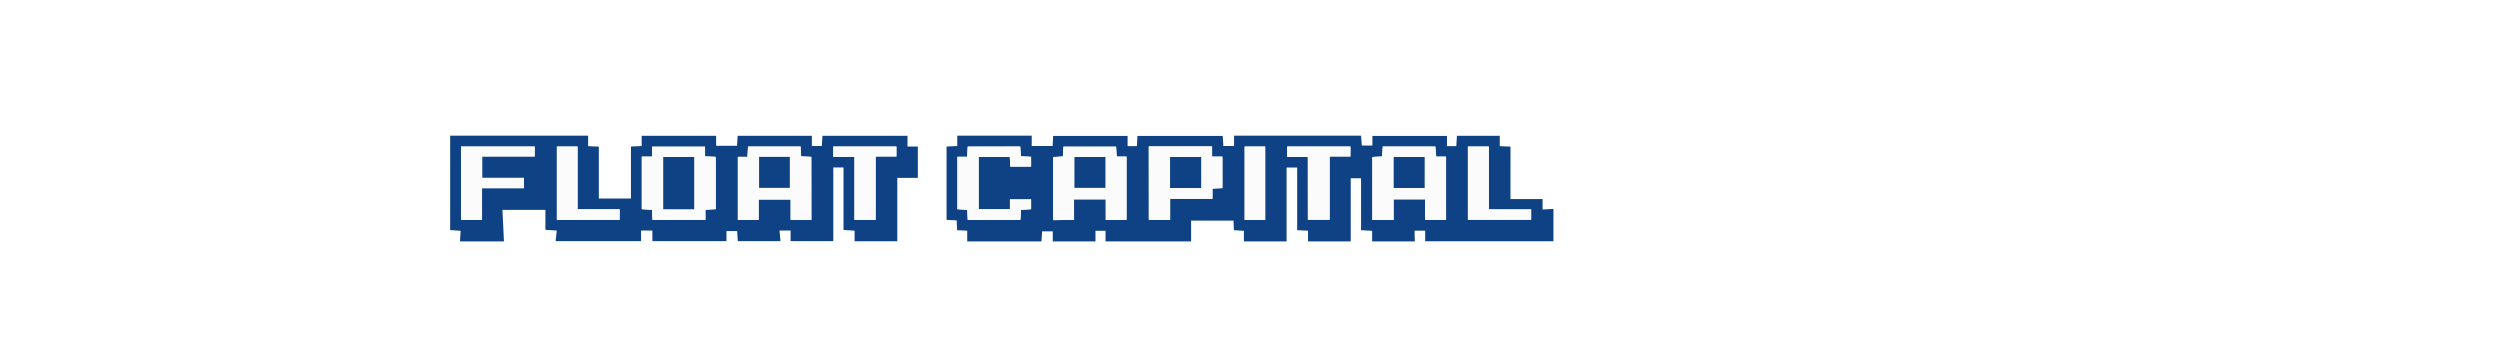
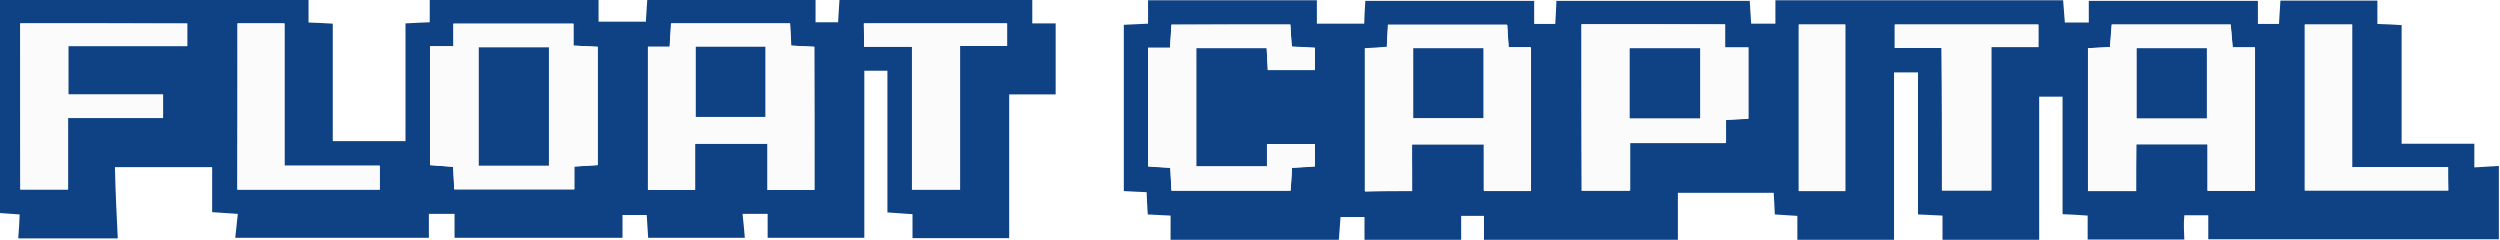
- <svg xmlns="http://www.w3.org/2000/svg" version="1.1" id="Layer_1" x="0px" y="0px" viewBox="0 0 1984.3 283.5" style="enable-background:new 0 0 1984.3 283.5;" xml:space="preserve">
+ <svg xmlns="http://www.w3.org/2000/svg" version="1.1" id="Layer_1" x="0px" y="0px" viewBox="0 0 876.7 84" style="enable-background:new 0 0 876.7 84;" xml:space="preserve">
  <style type="text/css">
	.st0{fill:#0E4284;}
	.st1{fill:#FBFBFC;}
	.st2{fill:#0F4284;}
</style>
  <g>
    <g>
-       <path class="st0" d="M1123,191.6c-11.3,0-22.6,0-33.9,0c0-2.8,0-5.5,0-8.4c-3.2-0.2-5.8-0.4-8.8-0.5c0-13.8,0-27.5,0-41.2    c-2.9,0-5.5,0-8.2,0c0,16.9,0,33.5,0,50.1c-11.3,0-22.6,0-33.9,0c0-2.7,0-5.5,0-8.5c-3-0.1-5.6-0.3-8.6-0.4c0-16.9,0-33.2,0-49.7    c-3,0-5.6,0-8.4,0c0,19.8,0,39.2,0,58.6c-11.3,0-22.6,0-33.9,0c0-2.7,0-5.5,0-8.4c-2.8-0.2-5.4-0.3-7.9-0.5    c-0.1-2.9-0.3-5.3-0.4-7.6c-11.4,0-22.4,0-33.6,0c0,5.7,0,11.1,0,16.5c-22.6,0-45.2,0-67.9,0c0-2.7,0-5.5,0-8.4c-2.8,0-5.3,0-8,0    c0,2.9,0,5.7,0,8.4c-11.3,0-22.6,0-33.9,0c0-2.7,0-5.4,0-8c-3.3,0-5.7,0-8.4,0c-0.2,2.8-0.4,5.4-0.6,8c-19.6,0-39.3,0-58.9,0    c0-2.7,0-5.5,0-8.5c-3-0.1-5.5-0.3-8-0.4c-0.2-3-0.3-5.4-0.4-7.8c-3-0.1-5.6-0.3-8-0.4c0-19.7,0-38.9,0-58.2    c2.9-0.1,5.5-0.3,8.5-0.4c0-3,0-5.5,0-8.2c19.8,0,39.1,0,59.1,0c0,2.9,0,5.6,0,8.2c5.8,0,11.1,0,16.6,0c0.1-2.8,0.2-5.4,0.4-8    c19.7,0,39.2,0,59.1,0c0,2.9,0,5.5,0,8.1c2.7,0,5,0,7.4,0c0.2-2.9,0.3-5.6,0.4-8.1c22.9,0,45.2,0,67.7,0c0.2,2.9,0.3,5.4,0.5,8    c2.9,0,5.5,0,8.5,0c0-2.9,0-5.4,0-8.2c33.8,0,67.2,0,100.8,0c0.2,2.6,0.4,5.2,0.6,7.8c2.9,0,5.5,0,8.4,0c0-2.7,0-5.1,0-7.6    c19.9,0,39.4,0,59.2,0c0,2.9,0,5.5,0,8.1c2.7,0,5,0,7.4,0c0.2-2.9,0.3-5.6,0.5-8.2c11.5,0,22.6,0,34,0c0,2.9,0,5.4,0,8.2    c2.9,0.1,5.5,0.2,8.5,0.4c0,13.9,0,27.5,0,41.6c8.7,0,16.9,0,25.5,0c0,2.9,0,5.4,0,8.3c3.1-0.2,5.9-0.3,8.6-0.5    c0,8.6,0,17.1,0,25.7c-33.9,0-67.9,0-101.8,0c0-2.7,0-5.4,0-8.4c-2.9,0-5.4,0-8.4,0C1122.7,186.2,1122.9,188.9,1123,191.6z     M852.5,174.6c0-5.6,0-10.9,0-16.3c8.6,0,16.6,0,25.2,0c0,5.6,0,10.9,0,16.3c5.9,0,11.3,0,16.5,0c0-16.9,0-33.4,0-50.2    c-2.8,0-5.2,0-7.8,0c-0.2-2.8-0.4-5.4-0.5-7.9c-14.3,0-28,0-41.8,0c-0.2,2.8-0.3,5.2-0.4,7.8c-2.7,0.2-5.3,0.3-7.7,0.5    c0,16.9,0,33.5,0,50C841.5,174.6,846.8,174.6,852.5,174.6z M1106.1,174.6c0-5.8,0-11,0-16.4c8.4,0,16.5,0,25,0    c0,5.5,0,10.9,0,16.3c5.9,0,11.2,0,16.6,0c0-16.8,0-33.4,0-50.2c-2.8,0-5.2,0-7.8,0c-0.2-2.8-0.4-5.4-0.7-8c-14.1,0-27.9,0-41.7,0    c-0.2,2.8-0.4,5.3-0.6,7.9c-2.8,0.1-5.2,0.3-7.7,0.4c0,16.9,0,33.4,0,50C1094.9,174.6,1100.1,174.6,1106.1,174.6z M911.8,116.2    c0,19.7,0,39,0,58.3c5.7,0,11.1,0,16.9,0c0-5.7,0-11,0-16.7c11.4,0,22.3,0,33.6,0c0-2.9,0-5.5,0-8.1c2.9-0.2,5.4-0.3,7.9-0.4    c0-8.4,0-16.5,0-25c-2.8,0-5.2,0-8.2,0c0-2.9,0-5.4,0-8.1C945.1,116.2,928.7,116.2,911.8,116.2z M809.8,116.3c-14,0-27.7,0-41.7,0    c-0.2,2.7-0.3,5.3-0.5,8.1c-2.7,0-5.2,0-7.7,0c0,14.1,0,27.8,0,41.6c2.8,0.2,5.2,0.3,7.8,0.5c0.1,2.8,0.3,5.4,0.4,8    c14.1,0,27.9,0,41.8,0c0.2-2.8,0.3-5.3,0.5-8c3-0.2,5.4-0.3,8-0.5c0-2.7,0-5.2,0-7.8c-5.7,0-11.1,0-16.8,0c0,2.7,0,5.1,0,7.8    c-8.4,0-16.5,0-24.8,0c0-13.9,0-27.6,0-41.5c8.4,0,16.5,0,24.7,0c0.1,2.7,0.3,5.3,0.4,7.7c5.8,0,11.2,0,16.5,0c0-2.8,0-5.2,0-7.8    c-2.8-0.1-5.4-0.3-8.1-0.4C810.1,121.4,809.9,118.9,809.8,116.3z M1215.3,166.2c-11.2,0-22.2,0-33.6,0c0-17,0-33.4,0-49.9    c-5.8,0-11.1,0-16.6,0c0,19.6,0,38.9,0,58.1c16.9,0,33.6,0,50.2,0C1215.3,171.7,1215.3,169.3,1215.3,166.2z M1038.1,174.4    c6,0,11.4,0,17.2,0c0-16.9,0-33.4,0-50.2c5.8,0,11.1,0,16.5,0c0-2.7,0-5.1,0-7.9c-16.8,0-33.5,0-50.2,0c0,2.8,0,5.3,0,8.2    c5.6,0,10.9,0,16.4,0C1038.1,141.3,1038.1,157.7,1038.1,174.4z M987.9,116.3c0,19.6,0,38.9,0,58.3c5.6,0,10.9,0,16.3,0    c0-19.6,0-38.9,0-58.3C998.5,116.3,993.3,116.3,987.9,116.3z" />
-       <path class="st1" d="M852.5,174.6c-5.7,0-11,0-16.6,0c0-16.5,0-33,0-50c2.5-0.1,5-0.3,7.7-0.5c0.1-2.6,0.3-5,0.4-7.8    c13.9,0,27.6,0,41.8,0c0.2,2.5,0.3,5,0.5,7.9c2.6,0,5,0,7.8,0c0,16.8,0,33.4,0,50.2c-5.3,0-10.7,0-16.5,0c0-5.4,0-10.7,0-16.3    c-8.6,0-16.6,0-25.2,0C852.5,163.7,852.5,169,852.5,174.6z M877.4,124.6c-8.6,0-16.6,0-24.6,0c0,8.4,0,16.5,0,24.5    c8.4,0,16.4,0,24.6,0C877.4,140.9,877.4,132.9,877.4,124.6z" />
-       <path class="st1" d="M1106.1,174.6c-5.9,0-11.2,0-16.8,0c0-16.6,0-33.1,0-50c2.4-0.1,4.8-0.2,7.7-0.4c0.2-2.5,0.4-5.1,0.6-7.9    c13.8,0,27.6,0,41.7,0c0.2,2.6,0.4,5.2,0.7,8c2.6,0,5.1,0,7.8,0c0,16.8,0,33.4,0,50.2c-5.4,0-10.7,0-16.6,0c0-5.4,0-10.8,0-16.3    c-8.5,0-16.6,0-25,0C1106.1,163.6,1106.1,168.8,1106.1,174.6z M1130.8,124.6c-8.4,0-16.5,0-24.6,0c0,8.3,0,16.5,0,24.6    c8.3,0,16.4,0,24.6,0C1130.8,141,1130.8,133,1130.8,124.6z" />
-       <path class="st1" d="M911.8,116.2c16.9,0,33.3,0,50.3,0c0,2.7,0,5.2,0,8.1c3,0,5.4,0,8.2,0c0,8.5,0,16.6,0,25    c-2.5,0.1-5,0.3-7.9,0.4c0,2.6,0,5.2,0,8.1c-11.4,0-22.3,0-33.6,0c0,5.7,0,11,0,16.7c-5.8,0-11.2,0-16.9,0    C911.8,155.2,911.8,135.9,911.8,116.2z M928.7,149.2c8.4,0,16.5,0,24.7,0c0-8.4,0-16.5,0-24.6c-8.4,0-16.4,0-24.7,0    C928.7,132.8,928.7,140.8,928.7,149.2z" />
-       <path class="st1" d="M809.8,116.3c0.2,2.6,0.3,5.1,0.5,7.8c2.7,0.1,5.3,0.3,8.1,0.4c0,2.5,0,4.9,0,7.8c-5.3,0-10.7,0-16.5,0    c-0.1-2.4-0.3-4.9-0.4-7.7c-8.3,0-16.3,0-24.7,0c0,13.8,0,27.5,0,41.5c8.3,0,16.4,0,24.8,0c0-2.6,0-5.1,0-7.8c5.7,0,11.1,0,16.8,0    c0,2.6,0,5.1,0,7.8c-2.6,0.2-5.1,0.3-8,0.5c-0.2,2.7-0.3,5.2-0.5,8c-13.9,0-27.6,0-41.8,0c-0.1-2.6-0.2-5.1-0.4-8    c-2.6-0.2-5-0.3-7.8-0.5c0-13.8,0-27.6,0-41.6c2.5,0,4.9,0,7.7,0c0.2-2.9,0.4-5.4,0.5-8.1C782.1,116.3,795.7,116.3,809.8,116.3z" />
-       <path class="st1" d="M1215.3,166.2c0,3,0,5.4,0,8.2c-16.6,0-33.3,0-50.2,0c0-19.3,0-38.6,0-58.1c5.5,0,10.8,0,16.6,0    c0,16.6,0,32.9,0,49.9C1193.2,166.2,1204.2,166.2,1215.3,166.2z" />
-       <path class="st1" d="M1038.1,174.4c0-16.8,0-33.2,0-49.9c-5.5,0-10.8,0-16.4,0c0-2.8,0-5.3,0-8.2c16.7,0,33.3,0,50.2,0    c0,2.8,0,5.2,0,7.9c-5.4,0-10.7,0-16.5,0c0,16.8,0,33.3,0,50.2C1049.5,174.4,1044.1,174.4,1038.1,174.4z" />
-       <path class="st1" d="M987.9,116.3c5.4,0,10.7,0,16.3,0c0,19.4,0,38.7,0,58.3c-5.4,0-10.6,0-16.3,0    C987.9,155.2,987.9,135.9,987.9,116.3z" />
-       <path class="st0" d="M877.4,124.6c0,8.2,0,16.2,0,24.5c-8.2,0-16.2,0-24.6,0c0-8,0-16.1,0-24.5    C860.8,124.6,868.9,124.6,877.4,124.6z" />
-       <path class="st0" d="M1130.8,124.6c0,8.4,0,16.4,0,24.6c-8.2,0-16.3,0-24.6,0c0-8.2,0-16.3,0-24.6    C1114.4,124.6,1122.4,124.6,1130.8,124.6z" />
-       <path class="st0" d="M928.7,149.2c0-8.4,0-16.4,0-24.6c8.3,0,16.3,0,24.7,0c0,8.2,0,16.2,0,24.6    C945.1,149.2,937.1,149.2,928.7,149.2z" />
+       <path class="st0" d="M766,84c-11.3,0-22.6,0-33.9,0c0-2.8,0-5.5,0-8.4c-3.2-0.2-5.8-0.4-8.8-0.5c0-13.8,0-27.5,0-41.2    c-2.9,0-5.5,0-8.2,0c0,16.9,0,33.5,0,50.2c-11.3,0-22.6,0-33.9,0c0-2.7,0-5.5,0-8.5c-3-0.1-5.6-0.3-8.6-0.4c0-16.9,0-33.2,0-49.8    c-3,0-5.6,0-8.4,0c0,19.8,0,39.2,0,58.7c-11.3,0-22.6,0-33.9,0c0-2.7,0-5.5,0-8.4c-2.8-0.2-5.4-0.3-7.9-0.5    c-0.1-2.9-0.3-5.3-0.4-7.6c-11.4,0-22.4,0-33.6,0c0,5.7,0,11.1,0,16.5c-22.6,0-45.3,0-68,0c0-2.7,0-5.5,0-8.4c-2.8,0-5.3,0-8,0    c0,2.9,0,5.7,0,8.4c-11.3,0-22.6,0-33.9,0c0-2.7,0-5.4,0-8c-3.3,0-5.7,0-8.4,0c-0.2,2.8-0.4,5.4-0.6,8c-19.6,0-39.3,0-59,0    c0-2.7,0-5.5,0-8.5c-3-0.1-5.5-0.3-8-0.4c-0.2-3-0.3-5.4-0.4-7.8c-3-0.1-5.6-0.3-8-0.4c0-19.7,0-38.9,0-58.3    c2.9-0.1,5.5-0.3,8.5-0.4c0-3,0-5.5,0-8.2c19.8,0,39.1,0,59.2,0c0,2.9,0,5.6,0,8.2c5.8,0,11.1,0,16.6,0c0.1-2.8,0.2-5.4,0.4-8    c19.7,0,39.2,0,59.2,0c0,2.9,0,5.5,0,8.1c2.7,0,5,0,7.4,0c0.2-2.9,0.3-5.6,0.4-8.1c22.9,0,45.3,0,67.8,0c0.2,2.9,0.3,5.4,0.5,8    c2.9,0,5.5,0,8.5,0c0-2.9,0-5.4,0-8.2c33.8,0,67.3,0,100.9,0c0.2,2.6,0.4,5.2,0.6,7.8c2.9,0,5.5,0,8.4,0c0-2.7,0-5.1,0-7.6    c19.9,0,39.4,0,59.3,0c0,2.9,0,5.5,0,8.1c2.7,0,5,0,7.4,0c0.2-2.9,0.3-5.6,0.5-8.2c11.5,0,22.6,0,34,0c0,2.9,0,5.4,0,8.2    c2.9,0.1,5.5,0.2,8.5,0.4c0,13.9,0,27.5,0,41.6c8.7,0,16.9,0,25.5,0c0,2.9,0,5.4,0,8.3c3.1-0.2,5.9-0.3,8.6-0.5    c0,8.6,0,17.1,0,25.7c-33.9,0-68,0-101.9,0c0-2.7,0-5.4,0-8.4c-2.9,0-5.4,0-8.4,0C765.7,78.6,765.9,81.3,766,84z M495.2,67    c0-5.6,0-10.9,0-16.3c8.6,0,16.6,0,25.2,0c0,5.6,0,10.9,0,16.3c5.9,0,11.3,0,16.5,0c0-16.9,0-33.4,0-50.3c-2.8,0-5.2,0-7.8,0    c-0.2-2.8-0.4-5.4-0.5-7.9c-14.3,0-28,0-41.8,0c-0.2,2.8-0.3,5.2-0.4,7.8c-2.7,0.2-5.3,0.3-7.7,0.5c0,16.9,0,33.5,0,50.1    C484.2,67,489.5,67,495.2,67z M749.1,67c0-5.8,0-11,0-16.4c8.4,0,16.5,0,25,0c0,5.5,0,10.9,0,16.3c5.9,0,11.2,0,16.6,0    c0-16.8,0-33.4,0-50.3c-2.8,0-5.2,0-7.8,0c-0.2-2.8-0.4-5.4-0.7-8c-14.1,0-27.9,0-41.7,0c-0.2,2.8-0.4,5.3-0.6,7.9    c-2.8,0.1-5.2,0.3-7.7,0.4c0,16.9,0,33.4,0,50.1C737.9,67,743.1,67,749.1,67z M554.6,8.5c0,19.7,0,39,0,58.4c5.7,0,11.1,0,16.9,0    c0-5.7,0-11,0-16.7c11.4,0,22.3,0,33.6,0c0-2.9,0-5.5,0-8.1c2.9-0.2,5.4-0.3,7.9-0.4c0-8.4,0-16.5,0-25c-2.8,0-5.2,0-8.2,0    c0-2.9,0-5.4,0-8.1C587.9,8.5,571.5,8.5,554.6,8.5z M452.5,8.6c-14,0-27.7,0-41.7,0c-0.2,2.7-0.3,5.3-0.5,8.1c-2.7,0-5.2,0-7.7,0    c0,14.1,0,27.8,0,41.6c2.8,0.2,5.2,0.3,7.8,0.5c0.1,2.8,0.3,5.4,0.4,8c14.1,0,27.9,0,41.8,0c0.2-2.8,0.3-5.3,0.5-8    c3-0.2,5.4-0.3,8-0.5c0-2.7,0-5.2,0-7.8c-5.7,0-11.1,0-16.8,0c0,2.7,0,5.1,0,7.8c-8.4,0-16.5,0-24.8,0c0-13.9,0-27.6,0-41.5    c8.4,0,16.5,0,24.7,0c0.1,2.7,0.3,5.3,0.4,7.7c5.8,0,11.2,0,16.5,0c0-2.8,0-5.2,0-7.8c-2.8-0.1-5.4-0.3-8.1-0.4    C452.8,13.7,452.6,11.2,452.5,8.6z M858.5,58.6c-11.2,0-22.2,0-33.6,0c0-17,0-33.4,0-50c-5.8,0-11.1,0-16.6,0    c0,19.6,0,38.9,0,58.2c16.9,0,33.6,0,50.3,0C858.5,64.1,858.5,61.7,858.5,58.6z M681,66.8c6,0,11.4,0,17.2,0c0-16.9,0-33.4,0-50.3    c5.8,0,11.1,0,16.5,0c0-2.7,0-5.1,0-7.9c-16.8,0-33.5,0-50.3,0c0,2.8,0,5.3,0,8.2c5.6,0,10.9,0,16.4,0C681,33.6,681,50.1,681,66.8    z M630.8,8.6c0,19.6,0,38.9,0,58.4c5.6,0,10.9,0,16.3,0c0-19.6,0-38.9,0-58.4C641.4,8.6,636.2,8.6,630.8,8.6z" />
+       <path class="st1" d="M495.2,67c-5.7,0-11,0-16.6,0c0-16.5,0-33,0-50.1c2.5-0.1,5-0.3,7.7-0.5c0.1-2.6,0.3-5,0.4-7.8    c13.9,0,27.6,0,41.8,0c0.2,2.5,0.3,5,0.5,7.9c2.6,0,5,0,7.8,0c0,16.8,0,33.4,0,50.3c-5.3,0-10.7,0-16.5,0c0-5.4,0-10.7,0-16.3    c-8.6,0-16.6,0-25.2,0C495.2,56.1,495.2,61.4,495.2,67z M520.2,16.9c-8.6,0-16.6,0-24.6,0c0,8.4,0,16.5,0,24.5    c8.4,0,16.4,0,24.6,0C520.2,33.2,520.2,25.2,520.2,16.9z" />
+       <path class="st1" d="M749.1,67c-5.9,0-11.2,0-16.8,0c0-16.6,0-33.1,0-50.1c2.4-0.1,4.8-0.2,7.7-0.4c0.2-2.5,0.4-5.1,0.6-7.9    c13.8,0,27.6,0,41.7,0c0.2,2.6,0.4,5.2,0.7,8c2.6,0,5.1,0,7.8,0c0,16.8,0,33.4,0,50.3c-5.4,0-10.7,0-16.6,0c0-5.4,0-10.8,0-16.3    c-8.5,0-16.6,0-25,0C749.1,56,749.1,61.2,749.1,67z M773.9,16.9c-8.4,0-16.5,0-24.6,0c0,8.3,0,16.5,0,24.6c8.3,0,16.4,0,24.6,0    C773.9,33.3,773.9,25.3,773.9,16.9z" />
+       <path class="st1" d="M554.6,8.5c16.9,0,33.3,0,50.4,0c0,2.7,0,5.2,0,8.1c3,0,5.4,0,8.2,0c0,8.5,0,16.6,0,25    c-2.5,0.1-5,0.3-7.9,0.4c0,2.6,0,5.2,0,8.1c-11.4,0-22.3,0-33.6,0c0,5.7,0,11,0,16.7c-5.8,0-11.2,0-16.9,0    C554.6,47.6,554.6,28.2,554.6,8.5z M571.5,41.5c8.4,0,16.5,0,24.7,0c0-8.4,0-16.5,0-24.6c-8.4,0-16.4,0-24.7,0    C571.5,25.1,571.5,33.1,571.5,41.5z" />
+       <path class="st1" d="M452.5,8.6c0.2,2.6,0.3,5.1,0.5,7.8c2.7,0.1,5.3,0.3,8.1,0.4c0,2.5,0,4.9,0,7.8c-5.3,0-10.7,0-16.5,0    c-0.1-2.4-0.3-4.9-0.4-7.7c-8.3,0-16.3,0-24.7,0c0,13.8,0,27.5,0,41.5c8.3,0,16.4,0,24.8,0c0-2.6,0-5.1,0-7.8c5.7,0,11.1,0,16.8,0    c0,2.6,0,5.1,0,7.8c-2.6,0.2-5.1,0.3-8,0.5c-0.2,2.7-0.3,5.2-0.5,8c-13.9,0-27.6,0-41.8,0c-0.1-2.6-0.2-5.1-0.4-8    c-2.6-0.2-5-0.3-7.8-0.5c0-13.8,0-27.6,0-41.6c2.5,0,4.9,0,7.7,0c0.2-2.9,0.4-5.4,0.5-8.1C424.7,8.6,438.4,8.6,452.5,8.6z" />
+       <path class="st1" d="M858.5,58.6c0,3,0,5.4,0,8.2c-16.6,0-33.3,0-50.3,0c0-19.3,0-38.6,0-58.2c5.5,0,10.8,0,16.6,0    c0,16.6,0,32.9,0,50C836.3,58.6,847.3,58.6,858.5,58.6z" />
+       <path class="st1" d="M681,66.8c0-16.8,0-33.2,0-50c-5.5,0-10.8,0-16.4,0c0-2.8,0-5.3,0-8.2c16.7,0,33.3,0,50.3,0    c0,2.8,0,5.2,0,7.9c-5.4,0-10.7,0-16.5,0c0,16.8,0,33.3,0,50.3C692.5,66.8,687,66.8,681,66.8z" />
+       <path class="st1" d="M630.8,8.6c5.4,0,10.7,0,16.3,0c0,19.4,0,38.7,0,58.4c-5.4,0-10.6,0-16.3,0C630.8,47.6,630.8,28.2,630.8,8.6z    " />
+       <path class="st0" d="M520.2,16.9c0,8.2,0,16.2,0,24.5c-8.2,0-16.2,0-24.6,0c0-8,0-16.1,0-24.5C503.5,16.9,511.6,16.9,520.2,16.9z" />
+       <path class="st0" d="M773.9,16.9c0,8.4,0,16.4,0,24.6c-8.2,0-16.3,0-24.6,0c0-8.2,0-16.3,0-24.6C757.4,16.9,765.4,16.9,773.9,16.9    z" />
+       <path class="st0" d="M571.5,41.5c0-8.4,0-16.4,0-24.6c8.3,0,16.3,0,24.7,0c0,8.2,0,16.2,0,24.6C587.9,41.5,579.9,41.5,571.5,41.5z    " />
    </g>
  </g>
  <g>
    <g>
-       <path class="st2" d="M400,191.6c-11.6,0-23.3,0-34.9,0c0.2-2.7,0.4-5.4,0.5-8.4c-3.2-0.2-5.7-0.4-8.3-0.6c0-25.1,0-49.9,0-74.9    c36.6,0,72.9,0,109.5,0c0,2.9,0,5.6,0,8.3c2.9,0.1,5.5,0.2,8.5,0.4c0,14,0,27.6,0,41.2c8.7,0,16.9,0,25.5,0c0-13.9,0-27.5,0-41.3    c2.9-0.1,5.5-0.3,8.5-0.4c0-3.1,0-5.6,0-8.1c19.9,0,39.3,0,59.1,0c0,2.9,0,5.4,0,7.9c5.8,0,11.2,0,16.6,0c0.2-3,0.3-5.5,0.5-7.9    c19.8,0,39.2,0,58.9,0c0,2.9,0,5.5,0,8.1c2.8,0,5.2,0,7.9,0c0.2-2.8,0.3-5.3,0.5-8.1c22.6,0,44.9,0,67.5,0c0,2.9,0,5.4,0,8.5    c2.8,0,5.4,0,8.2,0c0,8.4,0,16.4,0,24.9c-5.6,0-11,0-16.3,0c0,17.1,0,33.7,0,50.3c-11.3,0-22.6,0-33.9,0c0-2.8,0-5.5,0-8.4    c-3.2-0.2-5.8-0.4-8.8-0.6c0-16.7,0-33.1,0-49.6c-3,0-5.5,0-8.1,0c0,19.7,0,39.1,0,58.5c-11.3,0-22.6,0-33.9,0c0-2.7,0-5.5,0-8.4    c-3,0-5.6,0-8.8,0c0.3,3,0.6,5.7,0.8,8.4c-11.3,0-22.6,0-33.9,0c-0.2-2.6-0.3-5.2-0.5-8c-2.8,0-5.4,0-8.5,0c0,2.8,0,5.4,0,8    c-19.6,0-39.2,0-58.8,0c0-2.7,0-5.4,0-8.4c-3.2,0-5.9,0-9,0c0,2.9,0,5.7,0,8.4c-22.6,0-45.2,0-67.8,0c0.3-2.8,0.6-5.5,0.9-8.4    c-3.5-0.2-6.1-0.4-9-0.6c0-5.7,0-10.9,0-15.8c-11.4,0-22.4,0-34.1,0C399.2,175.4,399.6,183.5,400,191.6z M644,174.6    c0-16.9,0-33.4,0-50.1c-2.9-0.1-5.4-0.3-8.1-0.4c-0.1-2.8-0.3-5.2-0.4-7.8c-14,0-27.7,0-41.7,0c-0.2,2.7-0.3,5.3-0.5,8.2    c-2.7,0-5.1,0-7.6,0c0,16.9,0,33.4,0,50.1c5.5,0,10.8,0,16.5,0c0-5.6,0-10.9,0-16.2c8.7,0,16.9,0,25.4,0c0,5.6,0,10.8,0,16.2    C633.1,174.6,638.3,174.6,644,174.6z M509.4,124.3c0,14.2,0,27.8,0,41.7c2.8,0.2,5.4,0.4,8.1,0.6c0.2,2.8,0.3,5.4,0.4,7.9    c14.1,0,27.8,0,42,0c0-2.8,0-5.3,0-8c3.1-0.2,5.7-0.3,8.2-0.5c0-14.1,0-27.7,0-41.5c-2.8-0.1-5.4-0.3-8.5-0.4c0-2.8,0-5.4,0-7.7    c-14.3,0-27.9,0-42,0c0,2.8,0,5.2,0,7.9C514.7,124.3,512.2,124.3,509.4,124.3z M365.9,116.3c0,19.6,0,38.9,0,58.2    c5.6,0,10.9,0,16.7,0c0-8.4,0-16.5,0-25.1c11.4,0,22.3,0,33.3,0c0-2.9,0-5.3,0-8.2c-11.1,0-22,0-33.2,0c0-5.8,0-11.1,0-17    c14.1,0,27.9,0,41.7,0c0-2.9,0-5.3,0-7.9C404.8,116.3,385.5,116.3,365.9,116.3z M661.4,124.5c5.8,0,11,0,16.8,0    c0,16.9,0,33.4,0,50c5.7,0,11,0,16.8,0c0-16.8,0-33.3,0-50.3c5.9,0,11.3,0,16.5,0c0-2.9,0-5.3,0-7.9c-16.9,0-33.4,0-50.1,0    C661.4,119,661.4,121.4,661.4,124.5z M442,116.3c0,19.6,0,38.9,0,58.2c16.8,0,33.3,0,49.8,0c0-2.8,0-5.4,0-8.4    c-11.2,0-22.1,0-33.4,0c0-16.9,0-33.2,0-49.8C452.7,116.3,447.6,116.3,442,116.3z" />
-       <path class="st1" d="M644,174.6c-5.6,0-10.9,0-16.5,0c0-5.4,0-10.6,0-16.2c-8.5,0-16.6,0-25.4,0c0,5.3,0,10.6,0,16.2    c-5.8,0-11,0-16.5,0c0-16.6,0-33.1,0-50.1c2.5,0,4.9,0,7.6,0c0.2-2.9,0.3-5.4,0.5-8.2c14,0,27.6,0,41.7,0c0.1,2.6,0.3,5,0.4,7.8    c2.7,0.1,5.3,0.3,8.1,0.4C644,141.1,644,157.7,644,174.6z M602.5,124.5c0,8.6,0,16.7,0,24.6c8.4,0,16.5,0,24.4,0    c0-8.5,0-16.5,0-24.6C618.6,124.5,610.7,124.5,602.5,124.5z" />
-       <path class="st1" d="M509.4,124.3c2.9,0,5.3,0,8.2,0c0-2.7,0-5.1,0-7.9c14.1,0,27.8,0,42,0c0,2.4,0,4.9,0,7.7    c3.1,0.1,5.7,0.3,8.5,0.4c0,13.8,0,27.4,0,41.5c-2.5,0.1-5.1,0.3-8.2,0.5c0,2.7,0,5.2,0,8c-14.2,0-27.9,0-42,0    c-0.1-2.6-0.3-5.1-0.4-7.9c-2.7-0.2-5.3-0.4-8.1-0.6C509.4,152.1,509.4,138.5,509.4,124.3z M551,166.1c0-14.2,0-27.9,0-41.5    c-8.4,0-16.5,0-24.6,0c0,13.9,0,27.6,0,41.5C534.8,166.1,542.7,166.1,551,166.1z" />
-       <path class="st1" d="M365.9,116.3c19.5,0,38.9,0,58.5,0c0,2.6,0,5,0,7.9c-13.8,0-27.6,0-41.7,0c0,5.9,0,11.2,0,17    c11.2,0,22.1,0,33.2,0c0,2.8,0,5.2,0,8.2c-11,0-21.9,0-33.3,0c0,8.7,0,16.8,0,25.1c-5.8,0-11.1,0-16.7,0    C365.9,155.2,365.9,135.9,365.9,116.3z" />
-       <path class="st1" d="M661.4,124.5c0-3.1,0-5.5,0-8.2c16.7,0,33.2,0,50.1,0c0,2.6,0,5,0,7.9c-5.3,0-10.6,0-16.5,0    c0,17,0,33.6,0,50.3c-5.8,0-11,0-16.8,0c0-16.6,0-33.2,0-50C672.4,124.5,667.2,124.5,661.4,124.5z" />
-       <path class="st1" d="M442,116.3c5.6,0,10.8,0,16.4,0c0,16.5,0,32.9,0,49.8c11.3,0,22.2,0,33.4,0c0,3.1,0,5.6,0,8.4    c-16.5,0-33,0-49.8,0C442,155.2,442,135.9,442,116.3z" />
-       <path class="st2" d="M602.5,124.5c8.2,0,16.1,0,24.4,0c0,8.1,0,16.2,0,24.6c-8,0-16,0-24.4,0C602.5,141.2,602.5,133.1,602.5,124.5    z" />
-       <path class="st2" d="M551,166.1c-8.3,0-16.2,0-24.6,0c0-13.8,0-27.5,0-41.5c8.1,0,16.1,0,24.6,0C551,138.2,551,151.9,551,166.1z" />
+       <path class="st2" d="M41.3,83.6c-11.6,0-23.3,0-34.9,0c0.2-2.7,0.4-5.4,0.5-8.4c-3.2-0.2-5.7-0.4-8.3-0.6c0-25.1,0-50,0-75    c36.6,0,73,0,109.6,0c0,2.9,0,5.6,0,8.3c2.9,0.1,5.5,0.2,8.5,0.4c0,14,0,27.6,0,41.2c8.7,0,16.9,0,25.5,0c0-13.9,0-27.5,0-41.3    c2.9-0.1,5.5-0.3,8.5-0.4c0-3.1,0-5.6,0-8.1c19.9,0,39.3,0,59.2,0c0,2.9,0,5.4,0,7.9c5.8,0,11.2,0,16.6,0c0.2-3,0.3-5.5,0.5-7.9    c19.8,0,39.2,0,59,0c0,2.9,0,5.5,0,8.1c2.8,0,5.2,0,7.9,0c0.2-2.8,0.3-5.3,0.5-8.1c22.6,0,45,0,67.6,0c0,2.9,0,5.4,0,8.5    c2.8,0,5.4,0,8.2,0c0,8.4,0,16.4,0,24.9c-5.6,0-11,0-16.3,0c0,17.1,0,33.7,0,50.4c-11.3,0-22.6,0-33.9,0c0-2.8,0-5.5,0-8.4    c-3.2-0.2-5.8-0.4-8.8-0.6c0-16.7,0-33.1,0-49.7c-3,0-5.5,0-8.1,0c0,19.7,0,39.1,0,58.6c-11.3,0-22.6,0-33.9,0c0-2.7,0-5.5,0-8.4    c-3,0-5.6,0-8.8,0c0.3,3,0.6,5.7,0.8,8.4c-11.3,0-22.6,0-33.9,0c-0.2-2.6-0.3-5.2-0.5-8c-2.8,0-5.4,0-8.5,0c0,2.8,0,5.4,0,8    c-19.6,0-39.2,0-58.9,0c0-2.7,0-5.4,0-8.4c-3.2,0-5.9,0-9,0c0,2.9,0,5.7,0,8.4c-22.6,0-45.3,0-67.9,0c0.3-2.8,0.6-5.5,0.9-8.4    c-3.5-0.2-6.1-0.4-9-0.6c0-5.7,0-10.9,0-15.8c-11.4,0-22.4,0-34.1,0C40.5,67.4,40.9,75.5,41.3,83.6z M285.6,66.6    c0-16.9,0-33.4,0-50.2c-2.9-0.1-5.4-0.3-8.1-0.4c-0.1-2.8-0.3-5.2-0.4-7.8c-14,0-27.7,0-41.7,0c-0.2,2.7-0.3,5.3-0.5,8.2    c-2.7,0-5.1,0-7.6,0c0,16.9,0,33.4,0,50.2c5.5,0,10.8,0,16.5,0c0-5.6,0-10.9,0-16.2c8.7,0,16.9,0,25.4,0c0,5.6,0,10.8,0,16.2    C274.7,66.6,279.9,66.6,285.6,66.6z M150.8,16.2c0,14.2,0,27.8,0,41.7c2.8,0.2,5.4,0.4,8.1,0.6c0.2,2.8,0.3,5.4,0.4,7.9    c14.1,0,27.8,0,42.1,0c0-2.8,0-5.3,0-8c3.1-0.2,5.7-0.3,8.2-0.5c0-14.1,0-27.7,0-41.5c-2.8-0.1-5.4-0.3-8.5-0.4c0-2.8,0-5.4,0-7.7    c-14.3,0-27.9,0-42.1,0c0,2.8,0,5.2,0,7.9C156.1,16.2,153.6,16.2,150.8,16.2z M7.1,8.2c0,19.6,0,38.9,0,58.3c5.6,0,10.9,0,16.7,0    c0-8.4,0-16.5,0-25.1c11.4,0,22.3,0,33.3,0c0-2.9,0-5.3,0-8.2c-11.1,0-22,0-33.2,0c0-5.8,0-11.1,0-17c14.1,0,27.9,0,41.7,0    c0-2.9,0-5.3,0-7.9C46.1,8.2,26.8,8.2,7.1,8.2z M303,16.4c5.8,0,11,0,16.8,0c0,16.9,0,33.4,0,50.1c5.7,0,11,0,16.8,0    c0-16.8,0-33.3,0-50.4c5.9,0,11.3,0,16.5,0c0-2.9,0-5.3,0-7.9c-16.9,0-33.4,0-50.2,0C303,10.9,303,13.3,303,16.4z M83.3,8.2    c0,19.6,0,38.9,0,58.3c16.8,0,33.3,0,49.9,0c0-2.8,0-5.4,0-8.4c-11.2,0-22.1,0-33.4,0c0-16.9,0-33.2,0-49.9    C94,8.2,88.9,8.2,83.3,8.2z" />
+       <path class="st1" d="M285.6,66.6c-5.6,0-10.9,0-16.5,0c0-5.4,0-10.6,0-16.2c-8.5,0-16.6,0-25.4,0c0,5.3,0,10.6,0,16.2    c-5.8,0-11,0-16.5,0c0-16.6,0-33.1,0-50.2c2.5,0,4.9,0,7.6,0c0.2-2.9,0.3-5.4,0.5-8.2c14,0,27.6,0,41.7,0c0.1,2.6,0.3,5,0.4,7.8    c2.7,0.1,5.3,0.3,8.1,0.4C285.6,33,285.6,49.6,285.6,66.6z M244,16.4c0,8.6,0,16.7,0,24.6c8.4,0,16.5,0,24.4,0    c0-8.5,0-16.5,0-24.6C260.1,16.4,252.2,16.4,244,16.4z" />
+       <path class="st1" d="M150.8,16.2c2.9,0,5.3,0,8.2,0c0-2.7,0-5.1,0-7.9c14.1,0,27.8,0,42.1,0c0,2.4,0,4.9,0,7.7    c3.1,0.1,5.7,0.3,8.5,0.4c0,13.8,0,27.4,0,41.5c-2.5,0.1-5.1,0.3-8.2,0.5c0,2.7,0,5.2,0,8c-14.2,0-27.9,0-42.1,0    c-0.1-2.6-0.3-5.1-0.4-7.9c-2.7-0.2-5.3-0.4-8.1-0.6C150.8,44,150.8,30.4,150.8,16.2z M192.5,58.1c0-14.2,0-27.9,0-41.5    c-8.4,0-16.5,0-24.6,0c0,13.9,0,27.6,0,41.5C176.2,58.1,184.2,58.1,192.5,58.1z" />
+       <path class="st1" d="M7.1,8.2c19.5,0,38.9,0,58.6,0c0,2.6,0,5,0,7.9c-13.8,0-27.6,0-41.7,0c0,5.9,0,11.2,0,17    c11.2,0,22.1,0,33.2,0c0,2.8,0,5.2,0,8.2c-11,0-21.9,0-33.3,0c0,8.7,0,16.8,0,25.1c-5.8,0-11.1,0-16.7,0    C7.1,47.1,7.1,27.8,7.1,8.2z" />
+       <path class="st1" d="M303,16.4c0-3.1,0-5.5,0-8.2c16.7,0,33.2,0,50.2,0c0,2.6,0,5,0,7.9c-5.3,0-10.6,0-16.5,0c0,17,0,33.6,0,50.4    c-5.8,0-11,0-16.8,0c0-16.6,0-33.2,0-50.1C314,16.4,308.8,16.4,303,16.4z" />
+       <path class="st1" d="M83.3,8.2c5.6,0,10.8,0,16.4,0c0,16.5,0,32.9,0,49.9c11.3,0,22.2,0,33.4,0c0,3.1,0,5.6,0,8.4    c-16.5,0-33,0-49.9,0C83.3,47.1,83.3,27.8,83.3,8.2z" />
+       <path class="st2" d="M244,16.4c8.2,0,16.1,0,24.4,0c0,8.1,0,16.2,0,24.6c-8,0-16,0-24.4,0C244,33.1,244,25,244,16.4z" />
+       <path class="st2" d="M192.5,58.1c-8.3,0-16.2,0-24.6,0c0-13.8,0-27.5,0-41.5c8.1,0,16.1,0,24.6,0    C192.5,30.1,192.5,43.8,192.5,58.1z" />
    </g>
  </g>
</svg>
